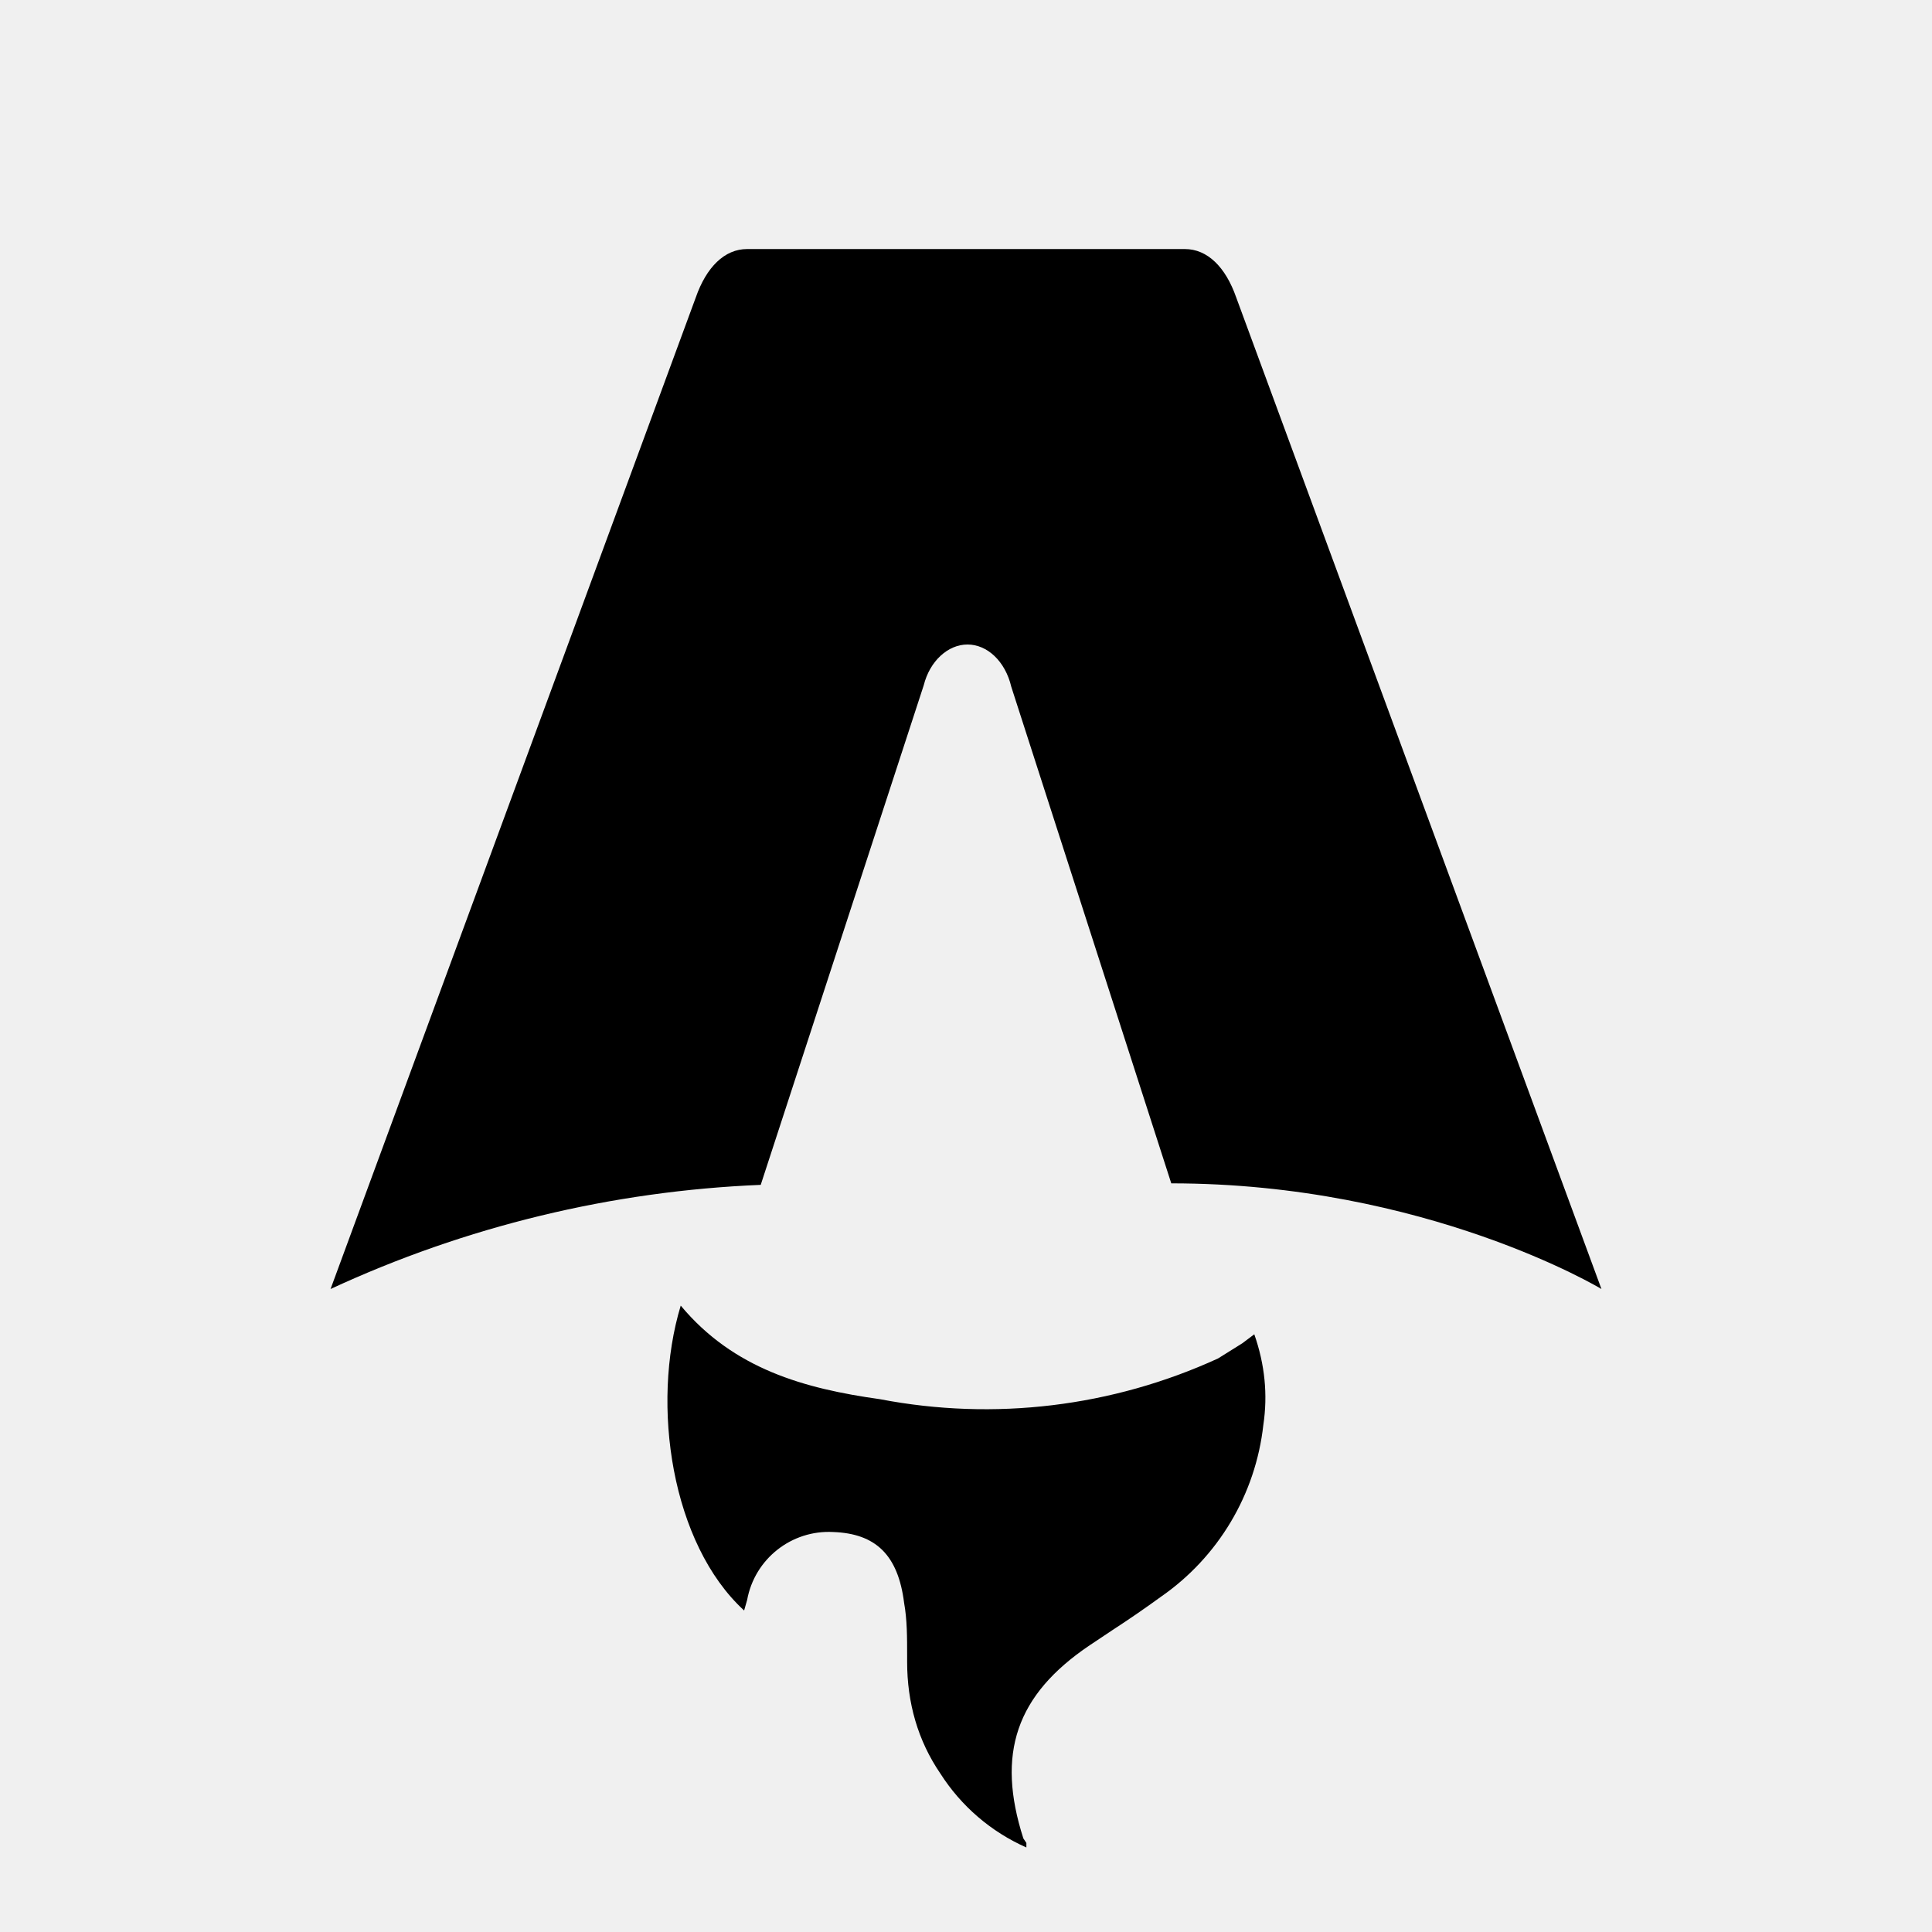
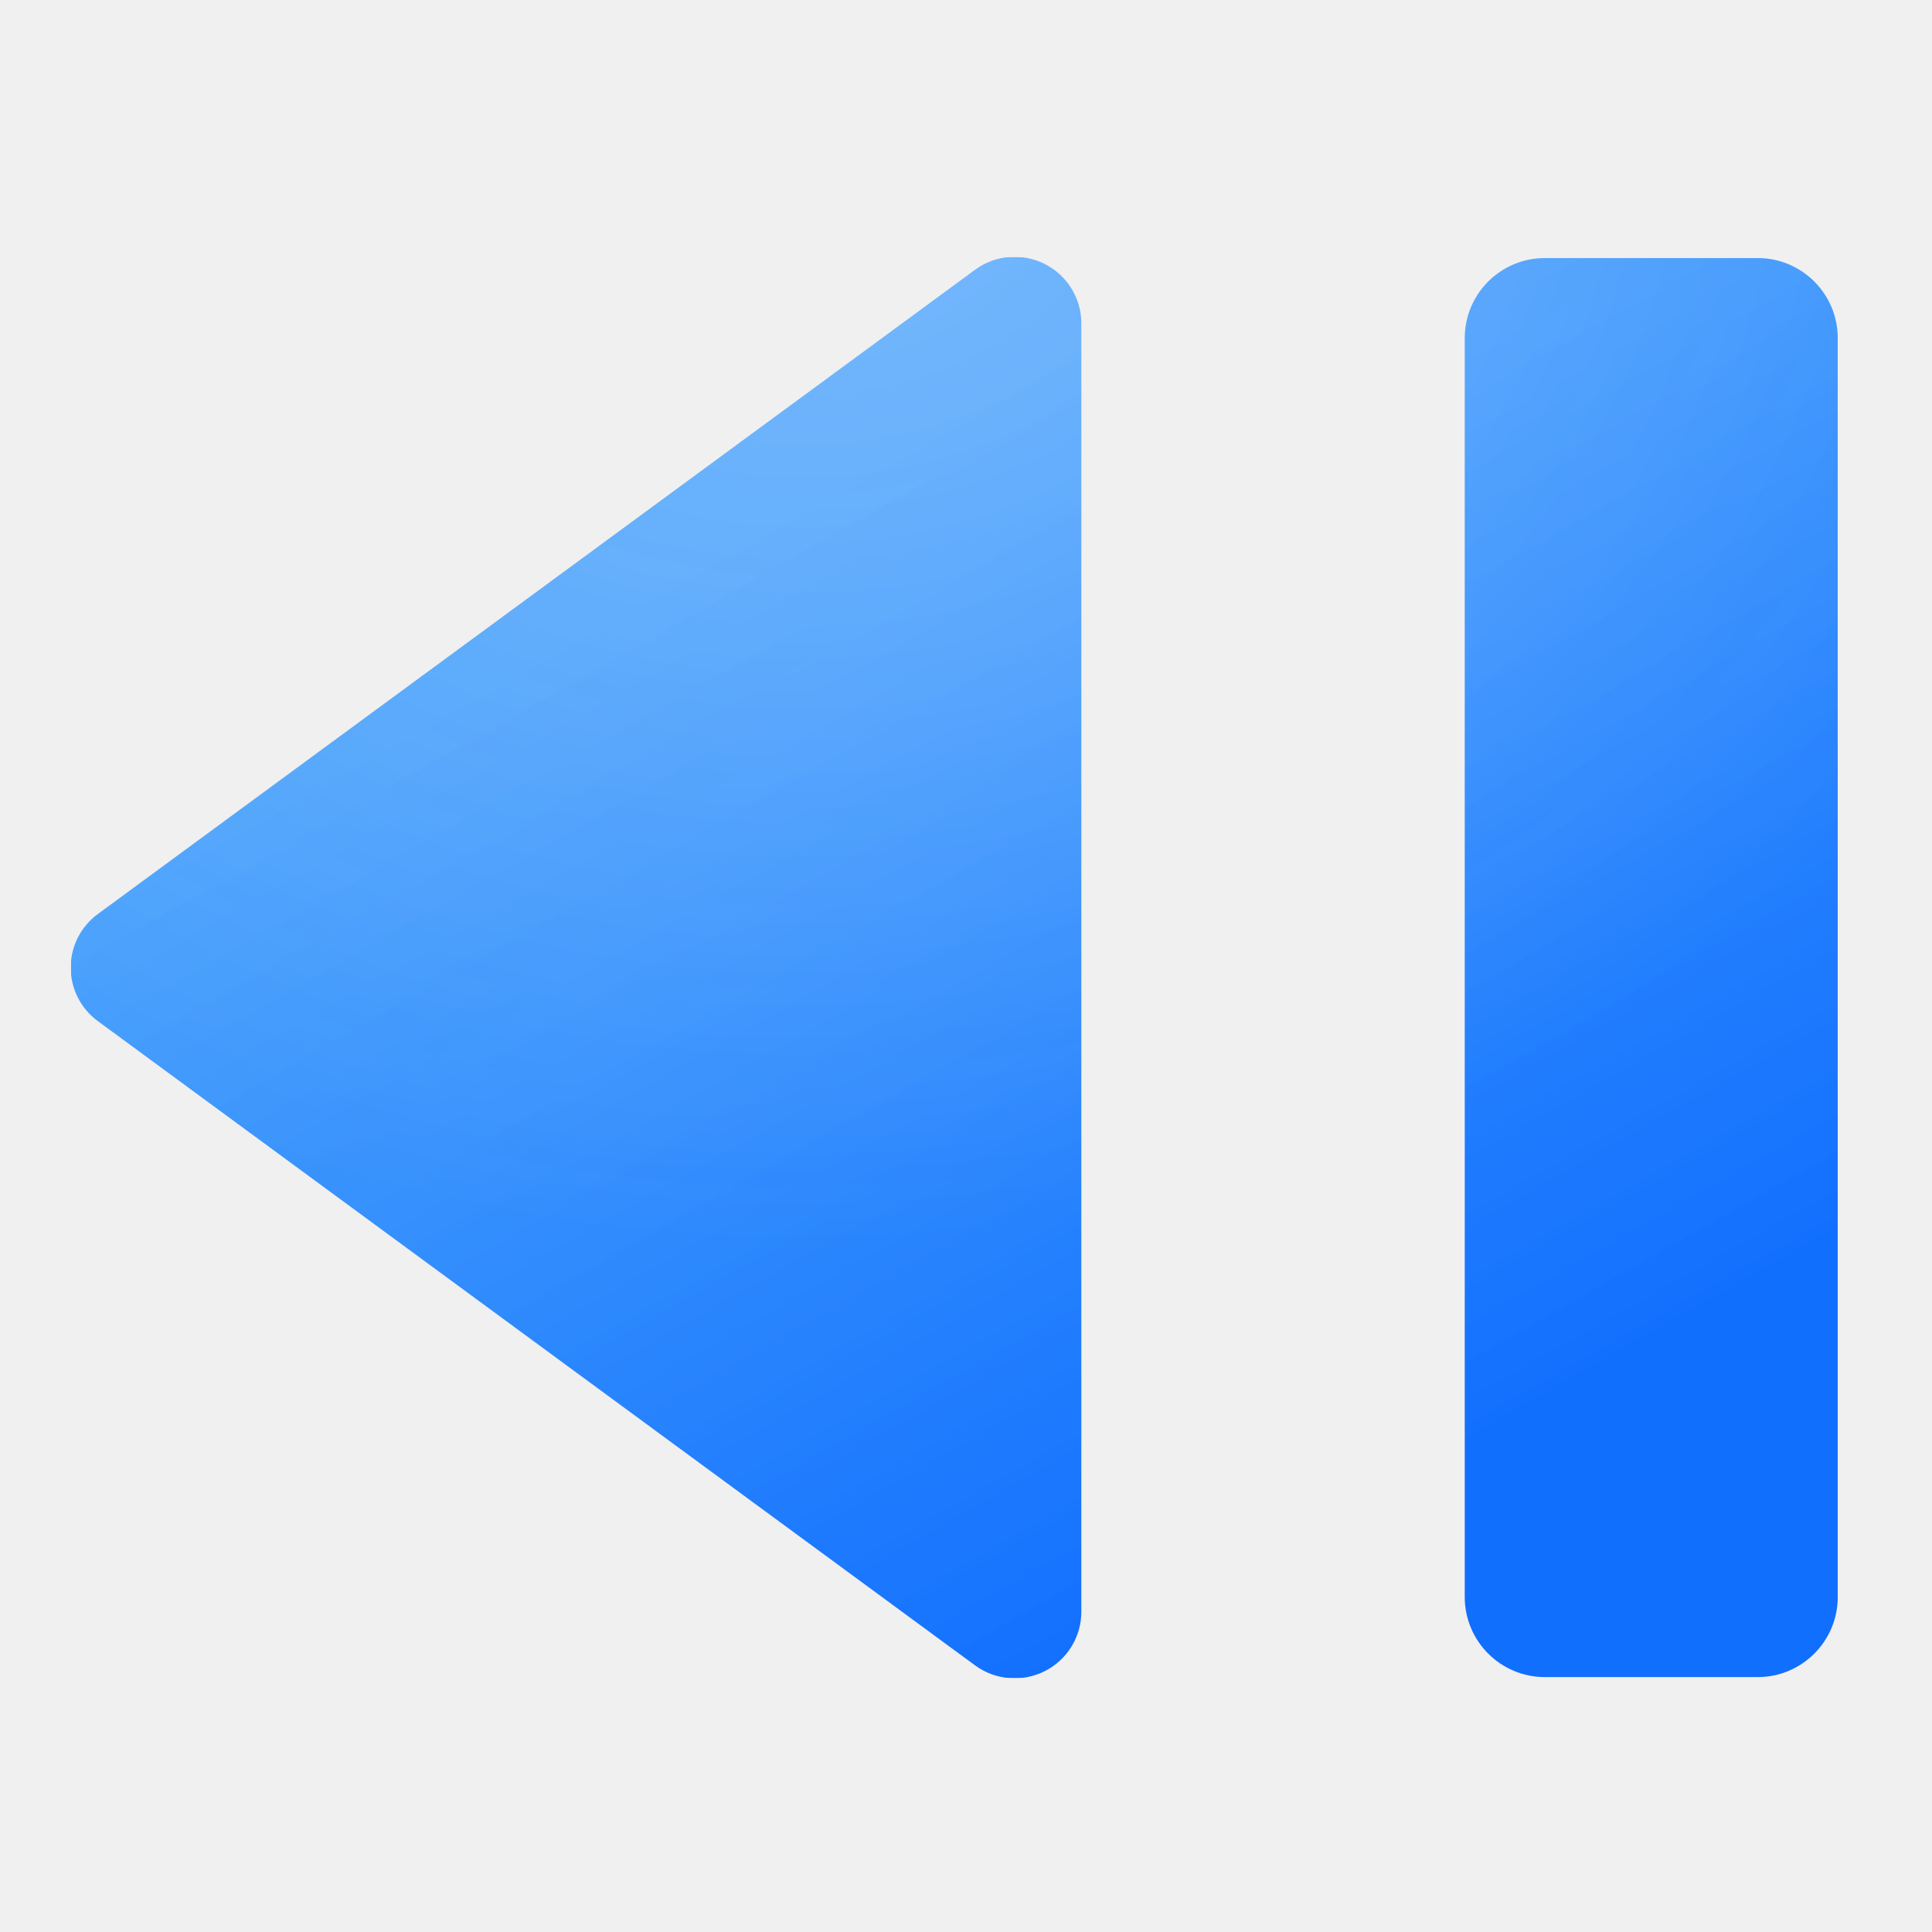
- <svg xmlns="http://www.w3.org/2000/svg" fill="none" viewBox="0 0 128 128">
-   <path d="M50.4 78.5a75.1 75.1 0 0 0-28.5 6.9l24.2-65.7c.7-2 1.9-3.2 3.4-3.2h29c1.5 0 2.7 1.2 3.4 3.2l24.2 65.7s-11.6-7-28.5-7L67 45.5c-.4-1.7-1.6-2.8-2.9-2.8-1.3 0-2.5 1.1-2.9 2.7L50.4 78.5Zm-1.1 28.2Zm-4.2-20.2c-2 6.6-.6 15.8 4.2 20.2a17.5 17.5 0 0 1 .2-.7 5.5 5.5 0 0 1 5.7-4.5c2.8.1 4.3 1.5 4.7 4.7.2 1.1.2 2.3.2 3.5v.4c0 2.7.7 5.2 2.2 7.4a13 13 0 0 0 5.7 4.9v-.3l-.2-.3c-1.8-5.6-.5-9.5 4.4-12.8l1.5-1a73 73 0 0 0 3.2-2.2 16 16 0 0 0 6.8-11.4c.3-2 .1-4-.6-6l-.8.6-1.6 1a37 37 0 0 1-22.4 2.7c-5-.7-9.7-2-13.2-6.2Z" />
-   <style>
-         path { fill: #000; }
-         @media (prefers-color-scheme: dark) {
-             path { fill: #FFF; }
-         }
-     </style>
+ <svg xmlns="http://www.w3.org/2000/svg" width="820" height="820" id="screenshot-bfea1afd-34f1-80c6-8005-769ae18b20d0" viewBox="0 0 820 820" fill="none" version="1.1">
+   <g id="shape-bfea1afd-34f1-80c6-8005-769ae18b20d0" data-testid="favicon">
+     <defs>
+       <clipPath id="frame-clip-bfea1afd-34f1-80c6-8005-769ae18b20d0-render-1" class="frame-clip frame-clip-def">
+         <rect rx="0" ry="0" x="0" y="0" width="820" height="820" transform="matrix(1, 0, 0, 1, 0, 0)" />
+       </clipPath>
+     </defs>
+     <g clip-path="url(#frame-clip-bfea1afd-34f1-80c6-8005-769ae18b20d0-render-1)" fill="none">
+       <g class="fills" id="fills-bfea1afd-34f1-80c6-8005-769ae18b20d0">
+         <rect rx="0" ry="0" x="0" y="0" width="820" height="820" transform="matrix(1, 0, 0, 1, 0, 0)" class="frame-background" />
+       </g>
+       <g class="frame-children">
+         <g id="shape-6180bf88-92fb-8050-8005-7d4771259622" data-testid="Mask" rx="0" ry="0">
+           <g clip-path="url(#render-2-6180bf88-92fb-8050-8005-7d4771259623-clip)">
+             <g mask="url(#render-2-6180bf88-92fb-8050-8005-7d4771259623-mask)">
+               <defs>
+                 <filter id="render-2-6180bf88-92fb-8050-8005-7d4771259623-filter">
+                   <feFlood flood-color="white" result="FloodResult" />
+                   <feComposite in="FloodResult" in2="SourceGraphic" operator="in" result="comp" />
+                 </filter>
+                 <clipPath id="render-2-6180bf88-92fb-8050-8005-7d4771259623-clip" class="mask-clip-path">
+                   <polyline points="30,109 780,109 780,712.33 30,712.33" />
+                 </clipPath>
+                 <mask width="750" maskUnits="userSpaceOnUse" height="603.33" class="mask-shape" x="30" id="render-2-6180bf88-92fb-8050-8005-7d4771259623-mask" data-old-y="109" data-old-width="750" data-old-x="30" y="109" data-old-height="603.3297307053153">
+                   <g filter="url(#render-2-6180bf88-92fb-8050-8005-7d4771259623-filter)">
+                     <g id="shape-6180bf88-92fb-8050-8005-7d4771259623" data-testid="Group" rx="0" ry="0">
+                       <g id="shape-6180bf88-92fb-8050-8005-7d4771259625" data-testid="Rectangle">
+                         <g class="fills" id="fills-6180bf88-92fb-8050-8005-7d4771259625">
+                           <rect rx="34" ry="34" x="621.679" y="109.524" transform="matrix(1, 0, 0, 1, 0, 0)" width="158.321" height="602.283" style="fill: rgb(255, 255, 255); fill-opacity: 1;" />
+                         </g>
+                       </g>
+                       <g id="shape-6180bf88-92fb-8050-8005-7d4771259626" data-testid="path">
+                         <g class="fills" id="fills-6180bf88-92fb-8050-8005-7d4771259626">
+                           <path d="M413.827,114.505C422.428,108.187,433.864,107.231,443.401,112.033C452.937,116.835,458.950,126.577,458.950,137.225L458.950,684.105C458.950,694.753,452.937,704.495,443.401,709.297C433.864,714.099,422.428,713.143,413.827,706.825L41.518,433.385C34.275,428.065,30.000,419.632,30.000,410.665C30.000,401.698,34.275,393.265,41.518,387.945L413.827,114.505Z" stroke-linejoin="round" style="fill: rgb(255, 255, 255); fill-opacity: 1;" />
+                         </g>
+                       </g>
+                     </g>
+                   </g>
+                 </mask>
+               </defs>
+               <g id="shape-6180bf88-92fb-8050-8005-7d4771259624" data-testid="Rectangle">
+                 <defs>
+                   <linearGradient id="fill-color-gradient-render-6-1" x1="0.394" y1="0.241" x2="0.77" y2="0.797" gradientTransform="">
+                     <stop offset="0" stop-color="#1c8bff" stop-opacity="0.79" />
+                     <stop offset="1" stop-color="#0065ff" stop-opacity="0.93" />
+                   </linearGradient>
+                   <radialGradient id="fill-color-gradient-render-6-0" cx="0.422" cy="-0.01" r="0.678" gradientTransform="matrix(-0.972, 0.234981, -0.234981, -0.972, 0.829633, -0.11831)">
+                     <stop offset="0" stop-color="#ffffff" stop-opacity="0.265" />
+                     <stop offset="1" stop-color="#ffffff" stop-opacity="0" />
+                   </radialGradient>
+                   <pattern patternUnits="userSpaceOnUse" x="-7.403" y="60.632" width="824.805" height="700.066" id="fill-0-render-6">
+                     <g>
+                       <rect width="824.805" height="700.066" style="fill: url(&quot;#fill-color-gradient-render-6-1&quot;);" />
+                       <rect width="824.805" height="700.066" style="fill: url(&quot;#fill-color-gradient-render-6-0&quot;);" />
+                     </g>
+                   </pattern>
+                 </defs>
+                 <g class="fills" id="fills-6180bf88-92fb-8050-8005-7d4771259624">
+                   <rect rx="0" ry="0" x="-7.403" y="60.632" transform="matrix(1, 0, 0, 1, 0, 0)" width="824.805" height="700.066" fill="url(#fill-0-render-6)" />
+                 </g>
+               </g>
+             </g>
+           </g>
+         </g>
+       </g>
+     </g>
+   </g>
</svg>
